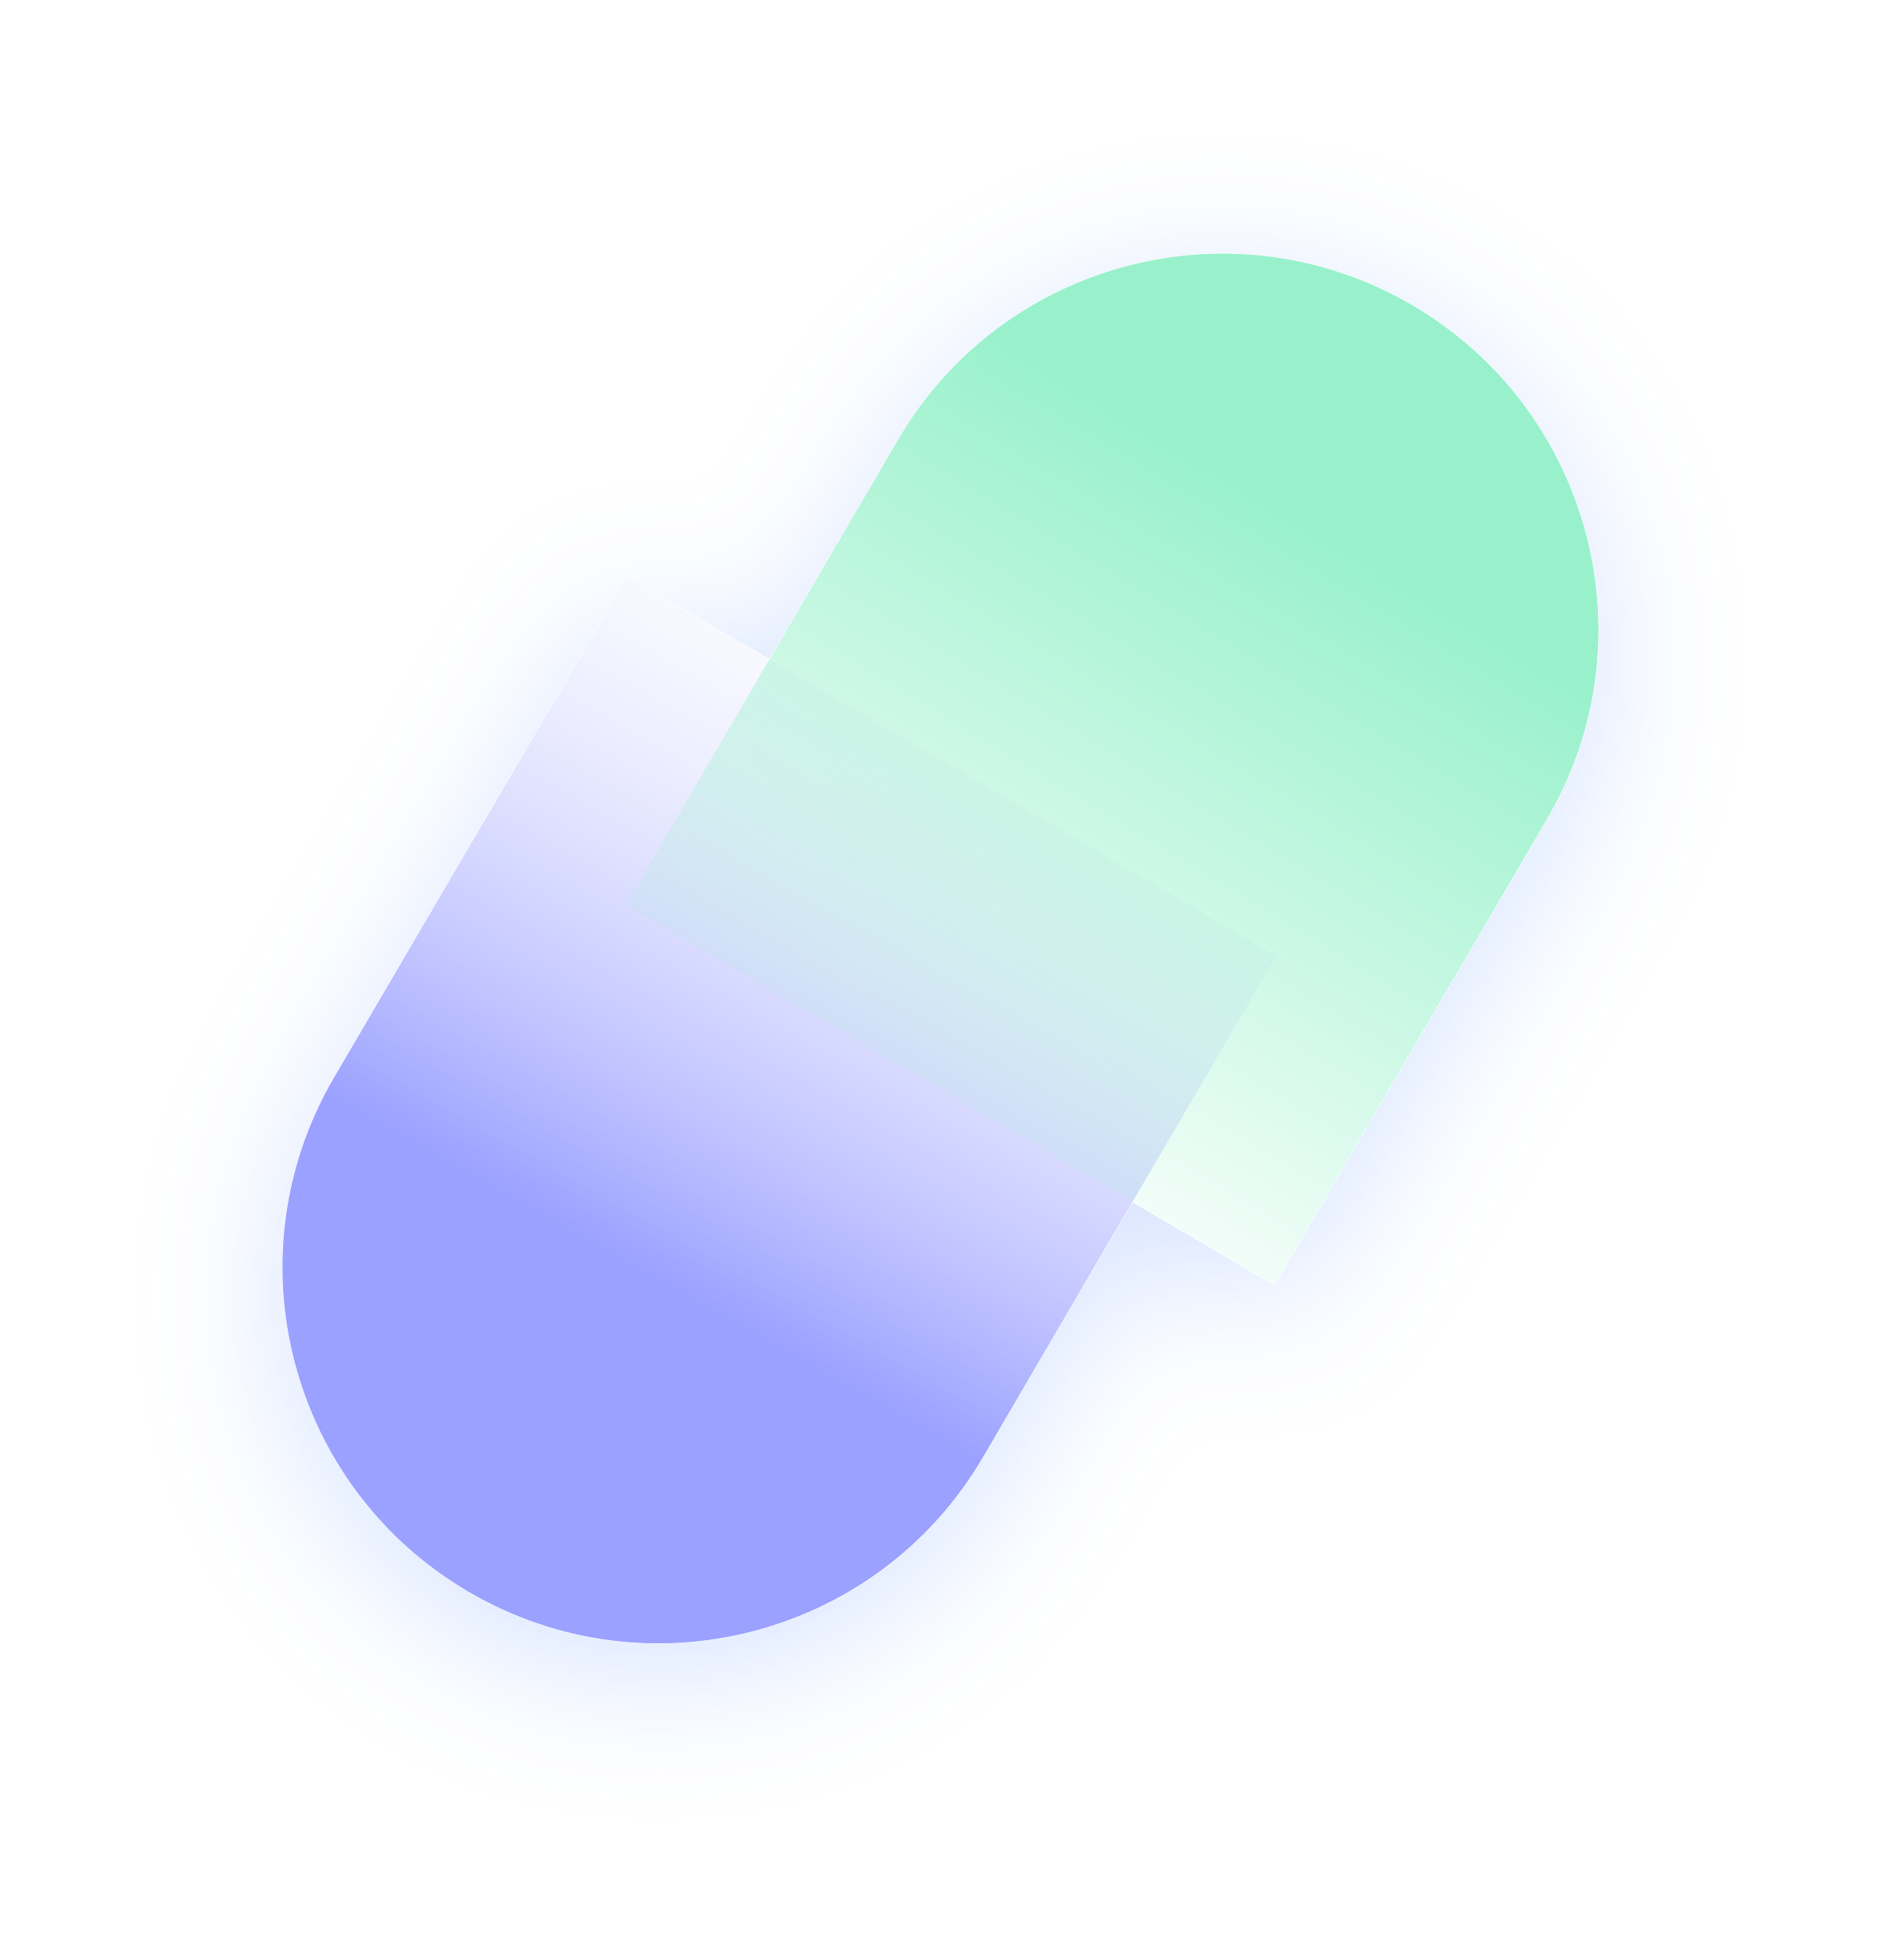
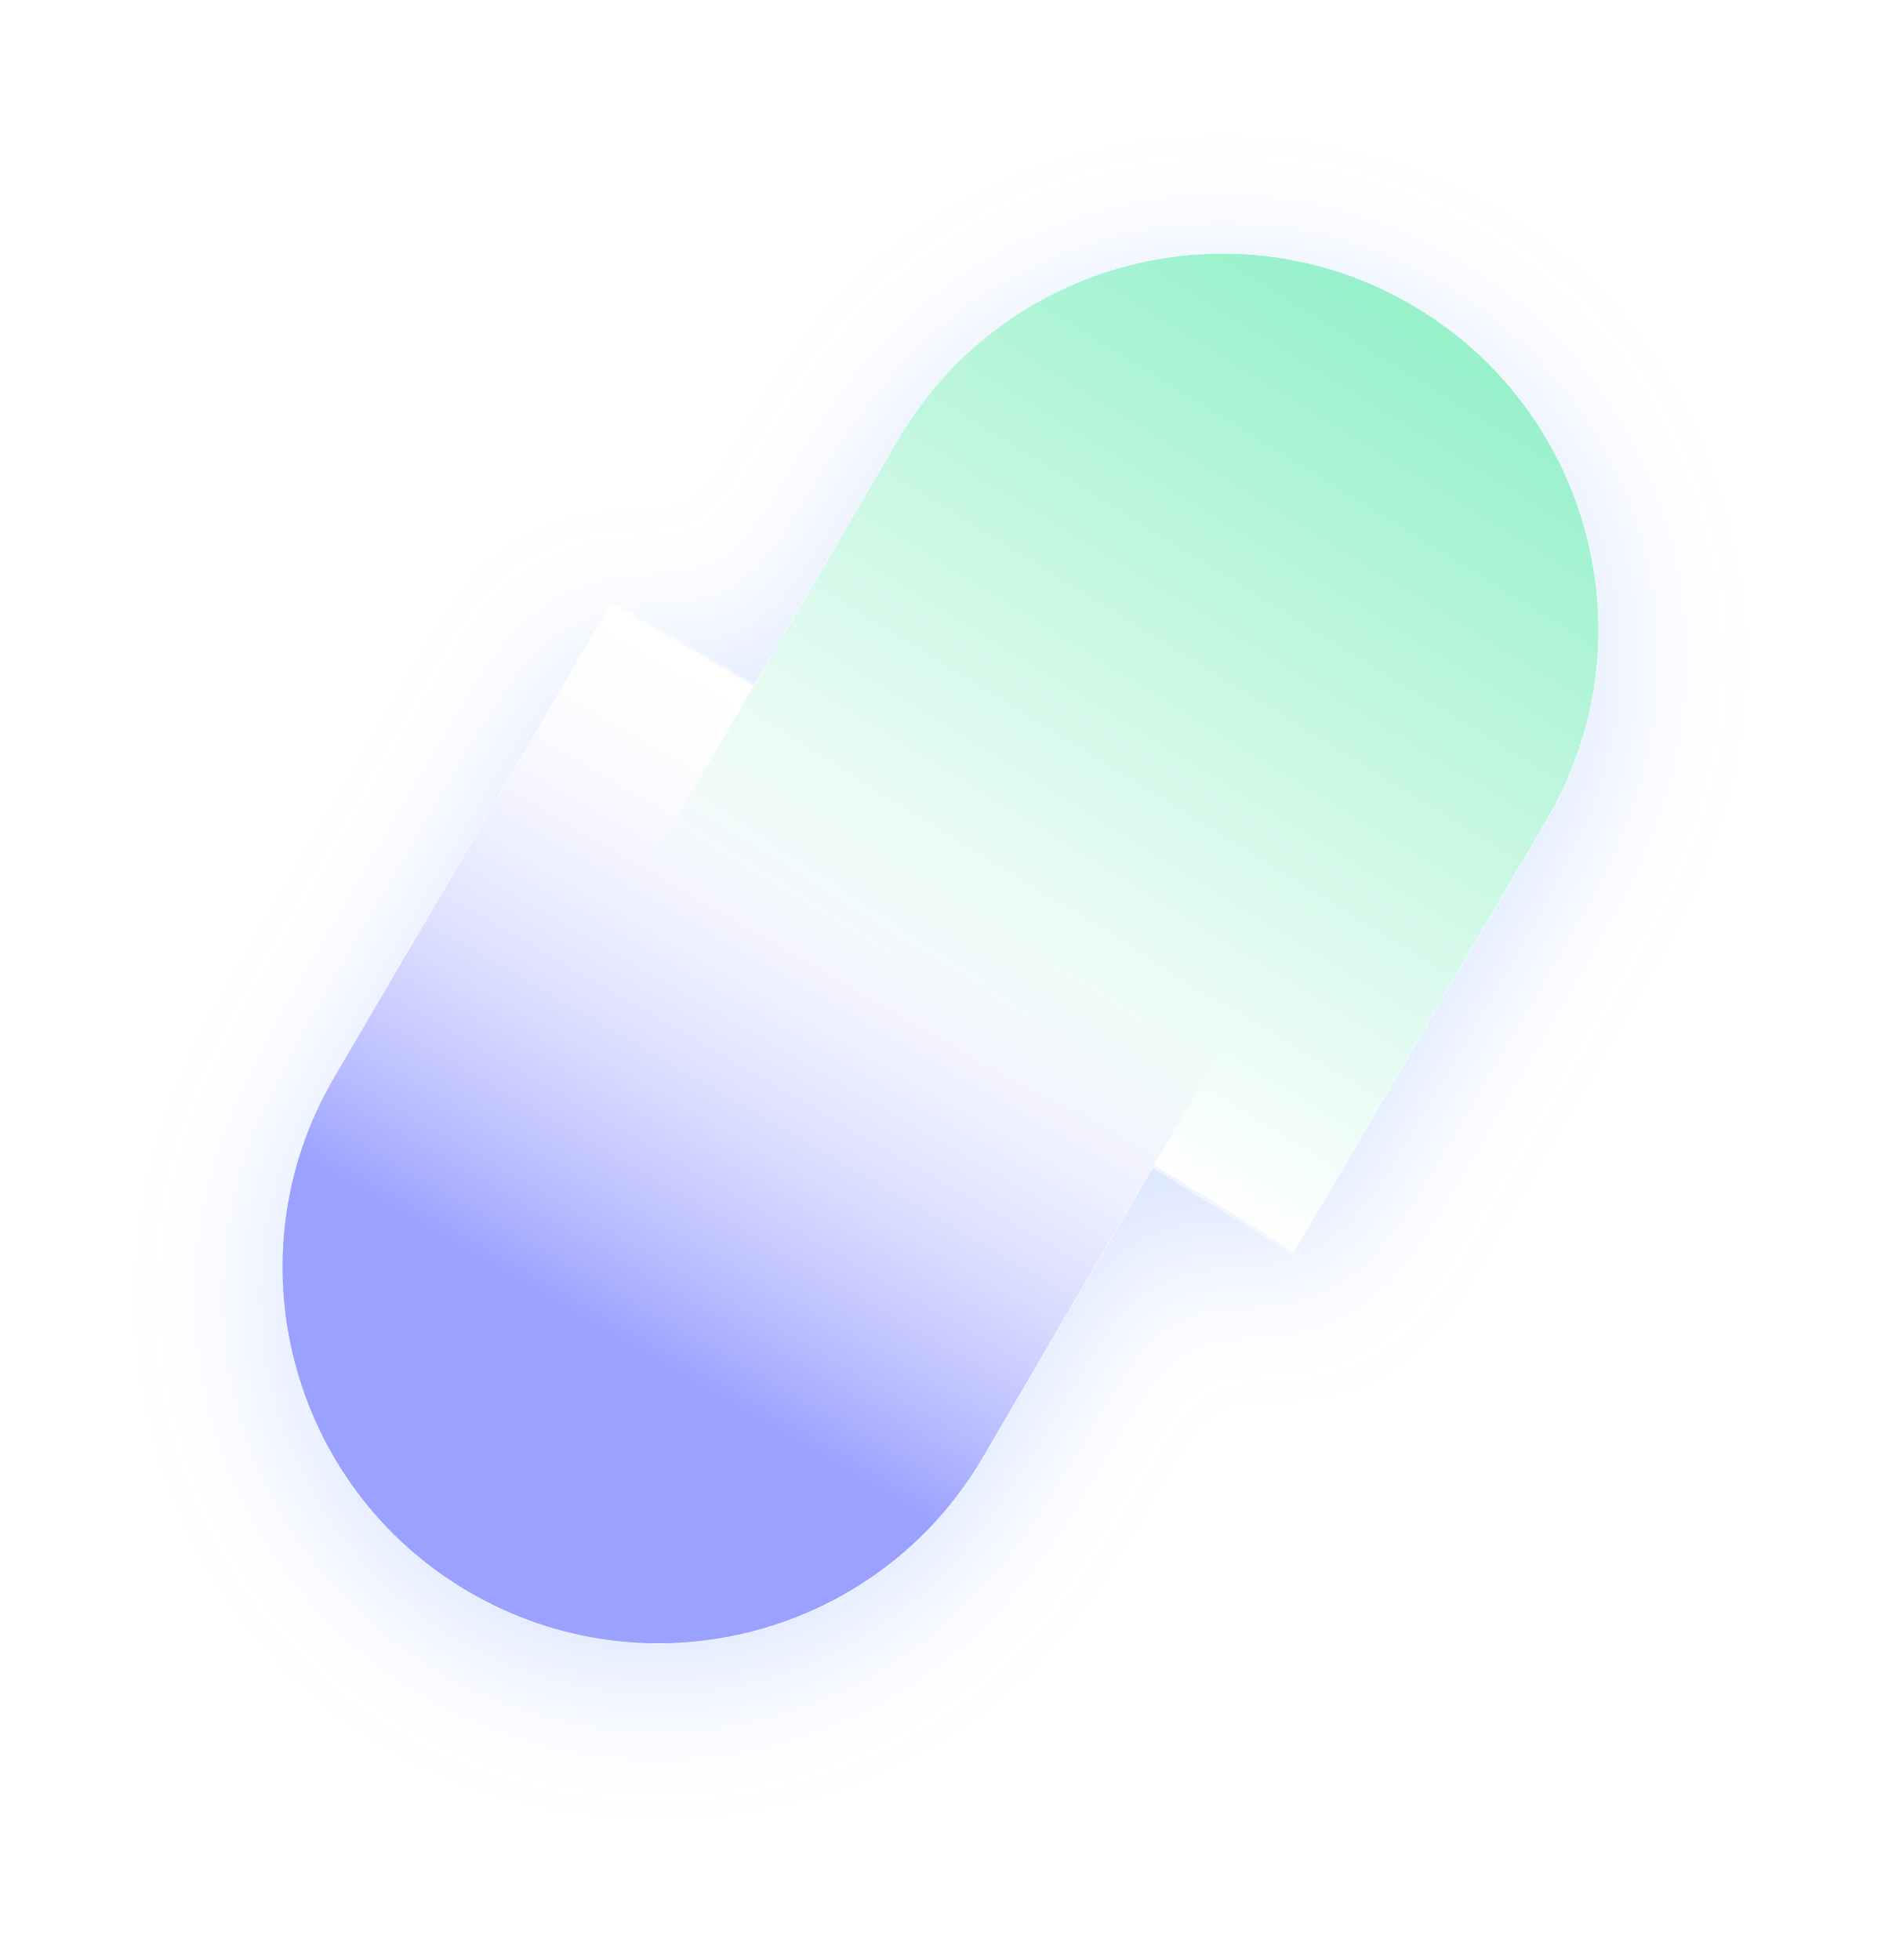
- <svg xmlns="http://www.w3.org/2000/svg" width="261" height="272" viewBox="0 0 261 272" fill="none">
+ <svg xmlns="http://www.w3.org/2000/svg" width="current" height="current" viewBox="0 0 261 272" fill="none">
  <g filter="url(#filter0_d_72_4230)">
    <path d="M87.038 80L177.09 132.696L136.4 202.231C121.848 227.098 89.893 235.46 65.026 220.909C40.159 206.357 31.796 174.402 46.348 149.535L87.038 80Z" fill="url(#paint0_linear_72_4230)" />
    <path d="M176.849 178.324L86.797 125.628L124.601 61.026C139.152 36.159 171.107 27.796 195.974 42.348C220.842 56.9 229.204 88.855 214.652 113.722L176.849 178.324Z" fill="url(#paint1_linear_72_4230)" />
  </g>
  <defs>
    <filter id="filter0_d_72_4230" x="0" y="0" width="261" height="271.257" filterUnits="userSpaceOnUse" color-interpolation-filters="sRGB">
      <feFlood flood-opacity="0" result="BackgroundImageFix" />
      <feColorMatrix in="SourceAlpha" type="matrix" values="0 0 0 0 0 0 0 0 0 0 0 0 0 0 0 0 0 0 127 0" result="hardAlpha" />
      <feOffset dy="4" />
      <feGaussianBlur stdDeviation="10" />
      <feComposite in2="hardAlpha" operator="out" />
      <feColorMatrix type="matrix" values="0 0 0 0 0.203 0 0 0 0 0.455 0 0 0 0 1 0 0 0 0.2 0" />
      <feBlend mode="normal" in2="BackgroundImageFix" result="effect1_dropShadow_72_4230" />
      <feBlend mode="normal" in="SourceGraphic" in2="effect1_dropShadow_72_4230" result="shape" />
    </filter>
-     <linearGradient id="paint0_linear_72_4230" x1="147.075" y1="79.857" x2="92" y2="178" gradientUnits="userSpaceOnUse">
+     <linearGradient id="paint0_linear_72_4230" x1="132" y1="110.5" x2="87.5" y2="187.5" gradientUnits="userSpaceOnUse">
      <stop stop-color="white" stop-opacity="0" />
      <stop offset="1" stop-color="#9BA1FF" />
    </linearGradient>
-     <linearGradient id="paint1_linear_72_4230" x1="178.714" y1="69.814" x2="122.579" y2="162.796" gradientUnits="userSpaceOnUse">
+     <linearGradient id="paint1_linear_72_4230" x1="194" y1="45.5" x2="132.5" y2="145.5" gradientUnits="userSpaceOnUse">
      <stop stop-color="#99F1CC" />
      <stop offset="1" stop-color="#99F1CC" stop-opacity="0" />
    </linearGradient>
  </defs>
</svg>
